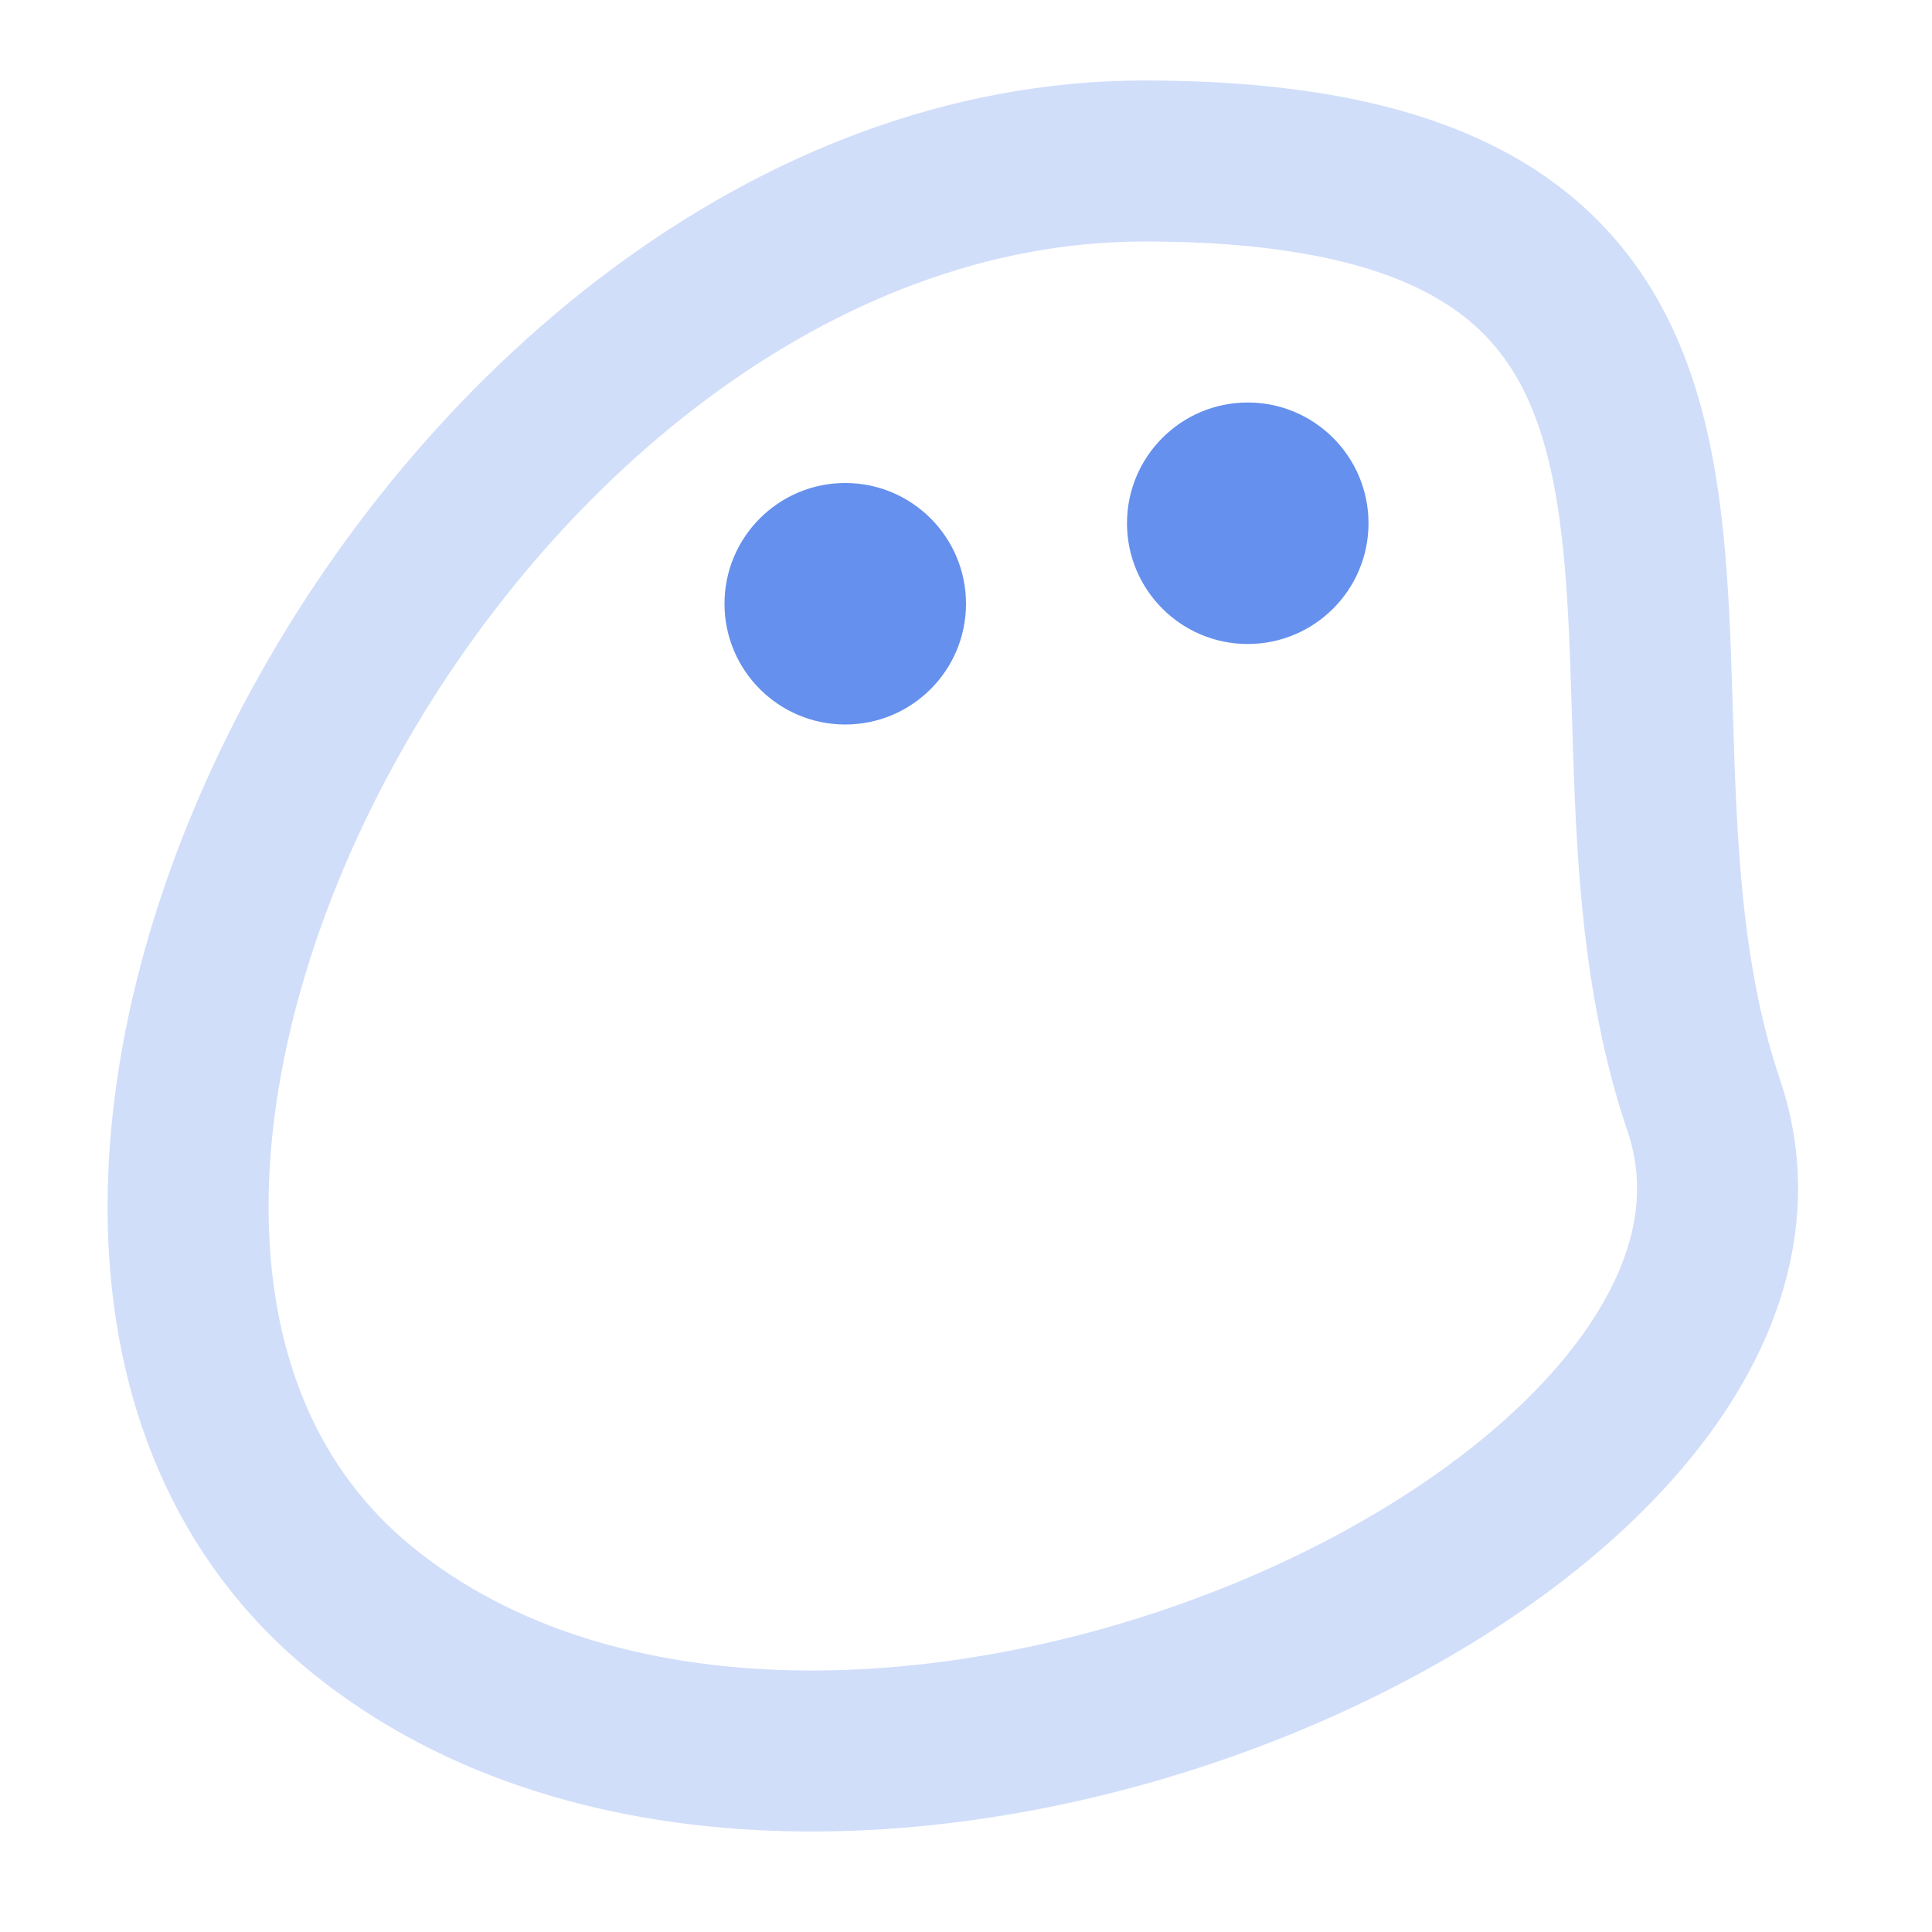
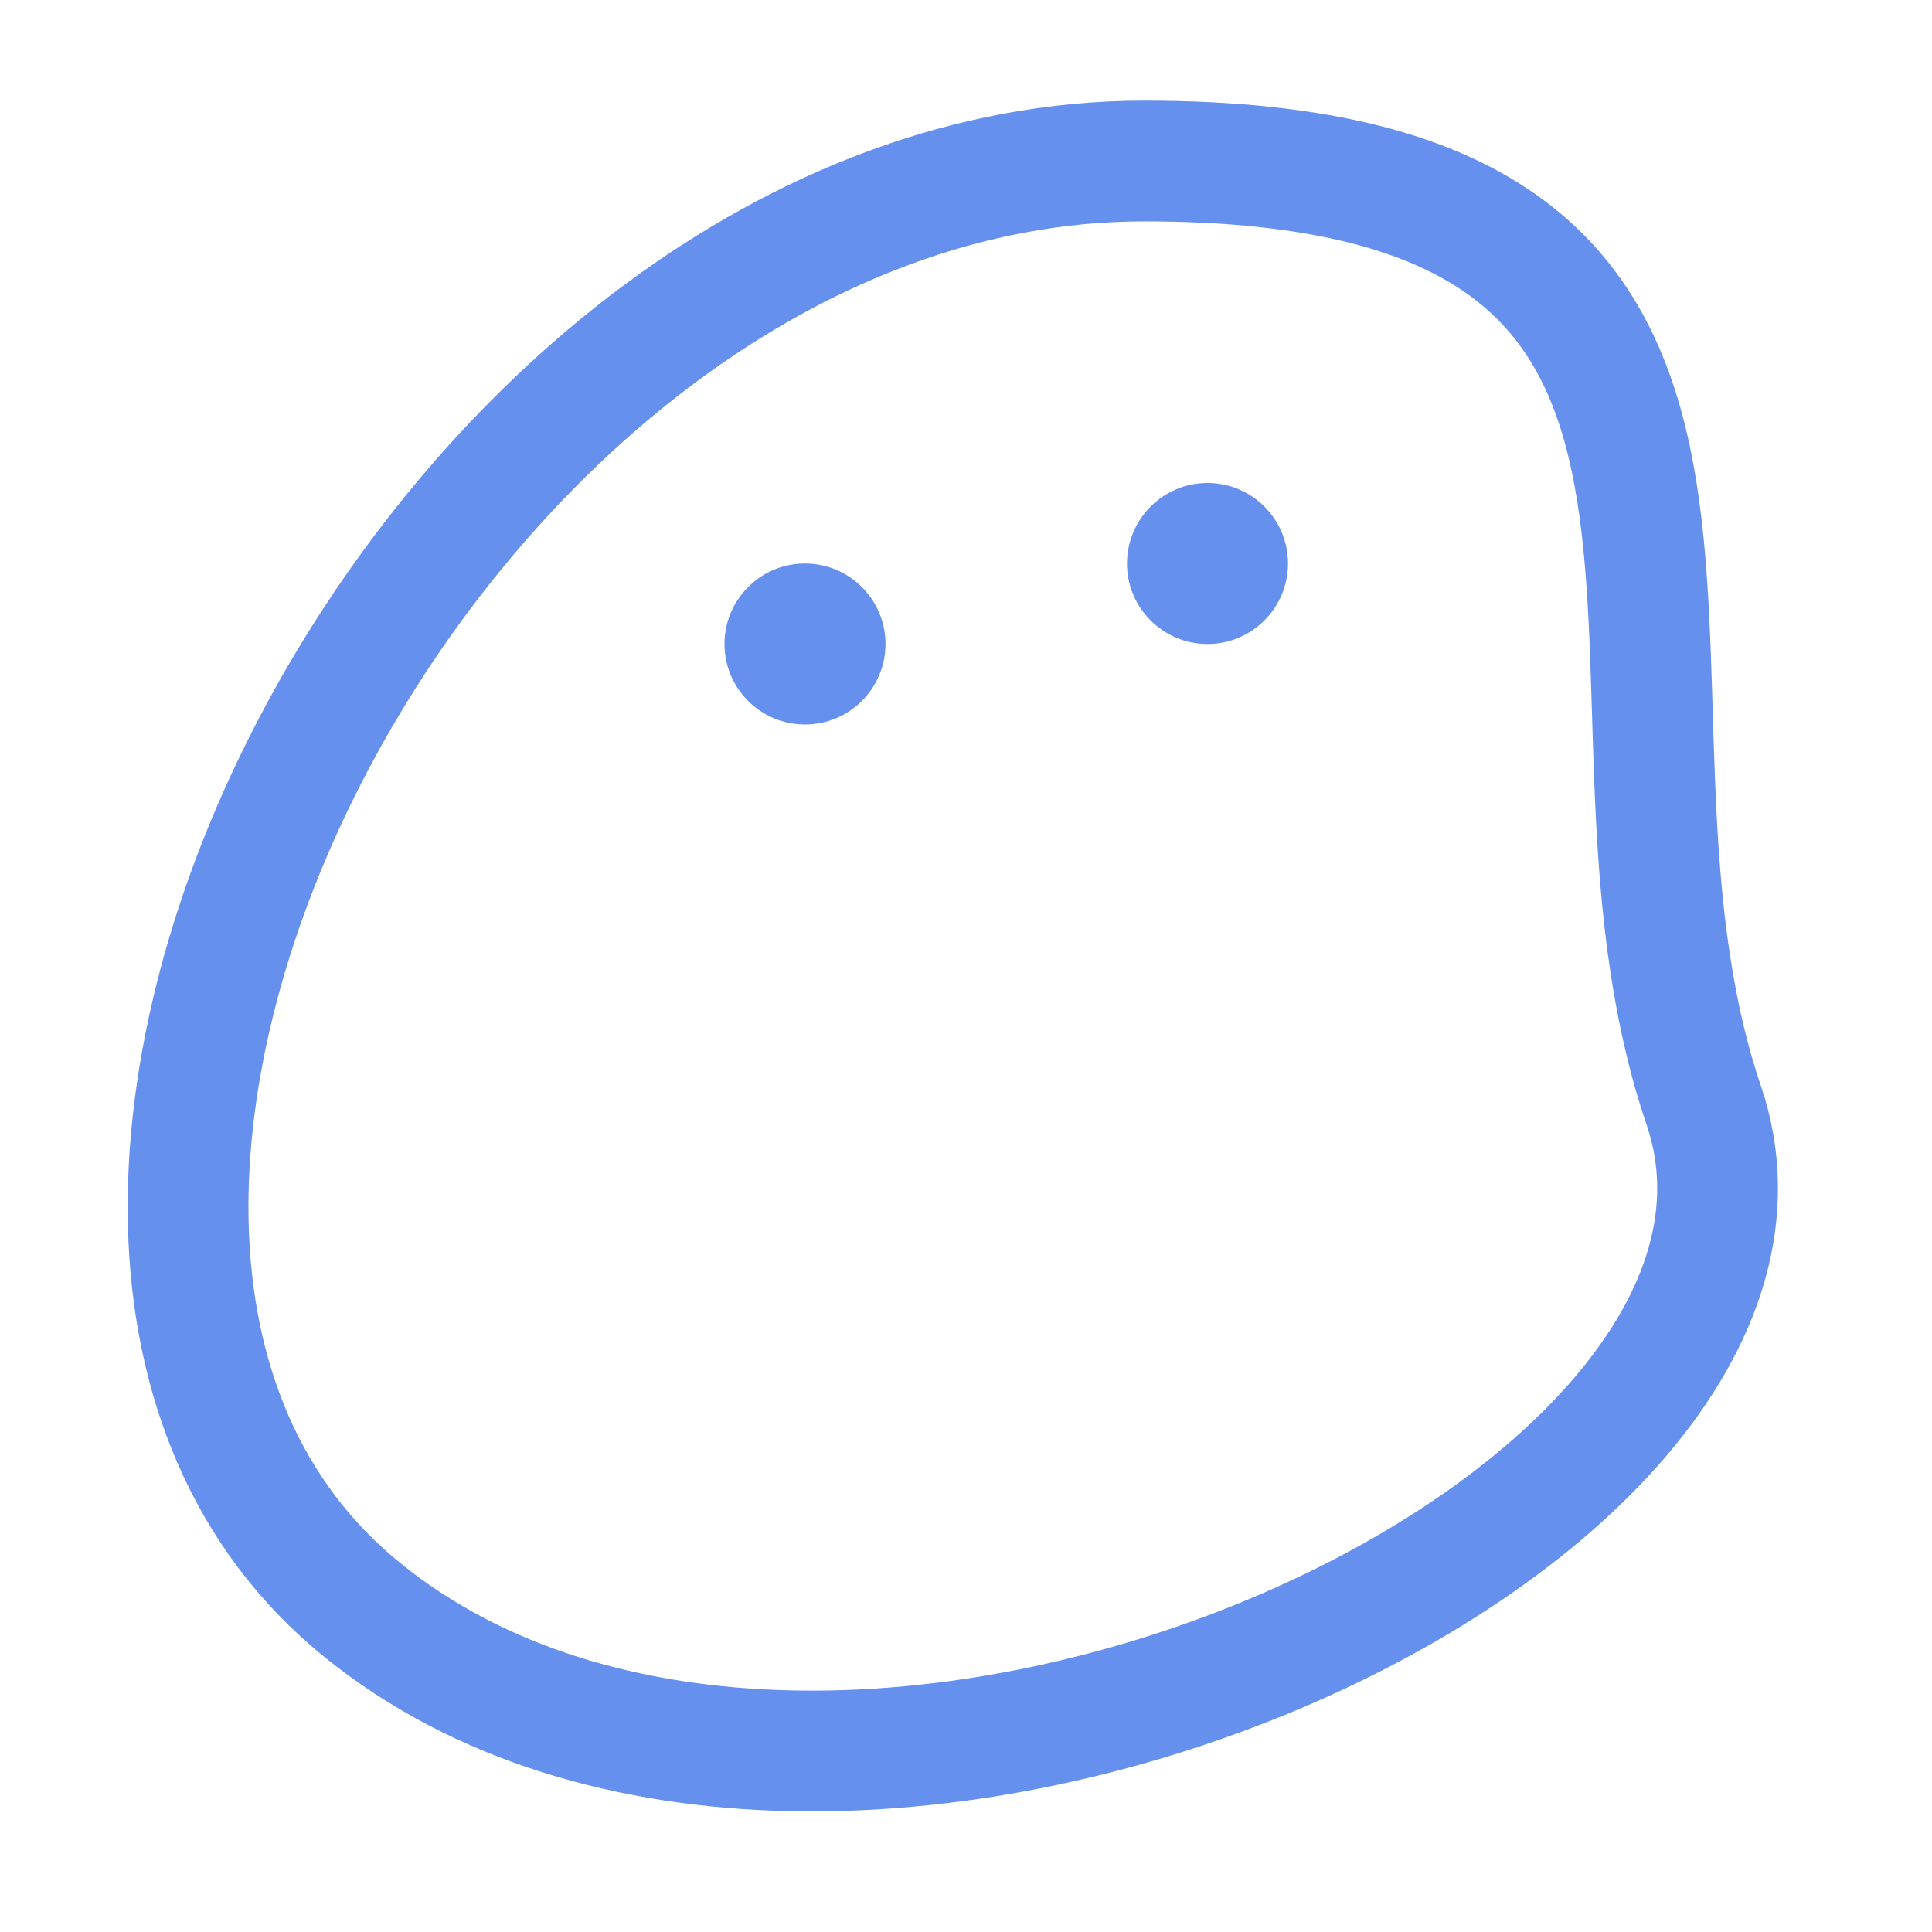
<svg xmlns="http://www.w3.org/2000/svg" width="24" height="24" viewBox="0 0 24 24">
  <g fill="none" fill-rule="evenodd">
-     <path stroke="#6590ED" stroke-linecap="round" stroke-linejoin="round" stroke-opacity=".3" stroke-width="2" d="M4.501,20 C-1.308,15.29 5.472,2 14.212,2 C22.952,2 19.378,8.464 21.165,13.732 C22.952,19 10.31,24.71 4.501,20 Z" />
-     <path fill="#6590ED" fill-rule="nonzero" d="M15.5 5C16.328 5 17 5.672 17 6.5 17 7.328 16.328 8 15.5 8 14.672 8 14 7.328 14 6.5 14 5.672 14.672 5 15.5 5zM10.5 6C11.328 6 12 6.672 12 7.5 12 8.328 11.328 9 10.5 9 9.672 9 9 8.328 9 7.5 9 6.672 9.672 6 10.5 6z" />
+     <path stroke="#6590ED" stroke-linecap="round" stroke-linejoin="round" stroke-width="1.5" d="M4.501,20 C-1.308,15.29 5.472,2 14.212,2 C22.952,2 19.378,8.464 21.165,13.732 C22.952,19 10.31,24.71 4.501,20 Z" />
+     <path fill="#6590ED" fill-rule="nonzero" d="M15 6C15.552 6 16 6.448 16 7 16 7.552 15.552 8 15 8 14.448 8 14 7.552 14 7 14 6.448 14.448 6 15 6zM10 7C10.552 7 11 7.448 11 8 11 8.552 10.552 9 10 9 9.448 9 9 8.552 9 8 9 7.448 9.448 7 10 7z" />
  </g>
</svg>
